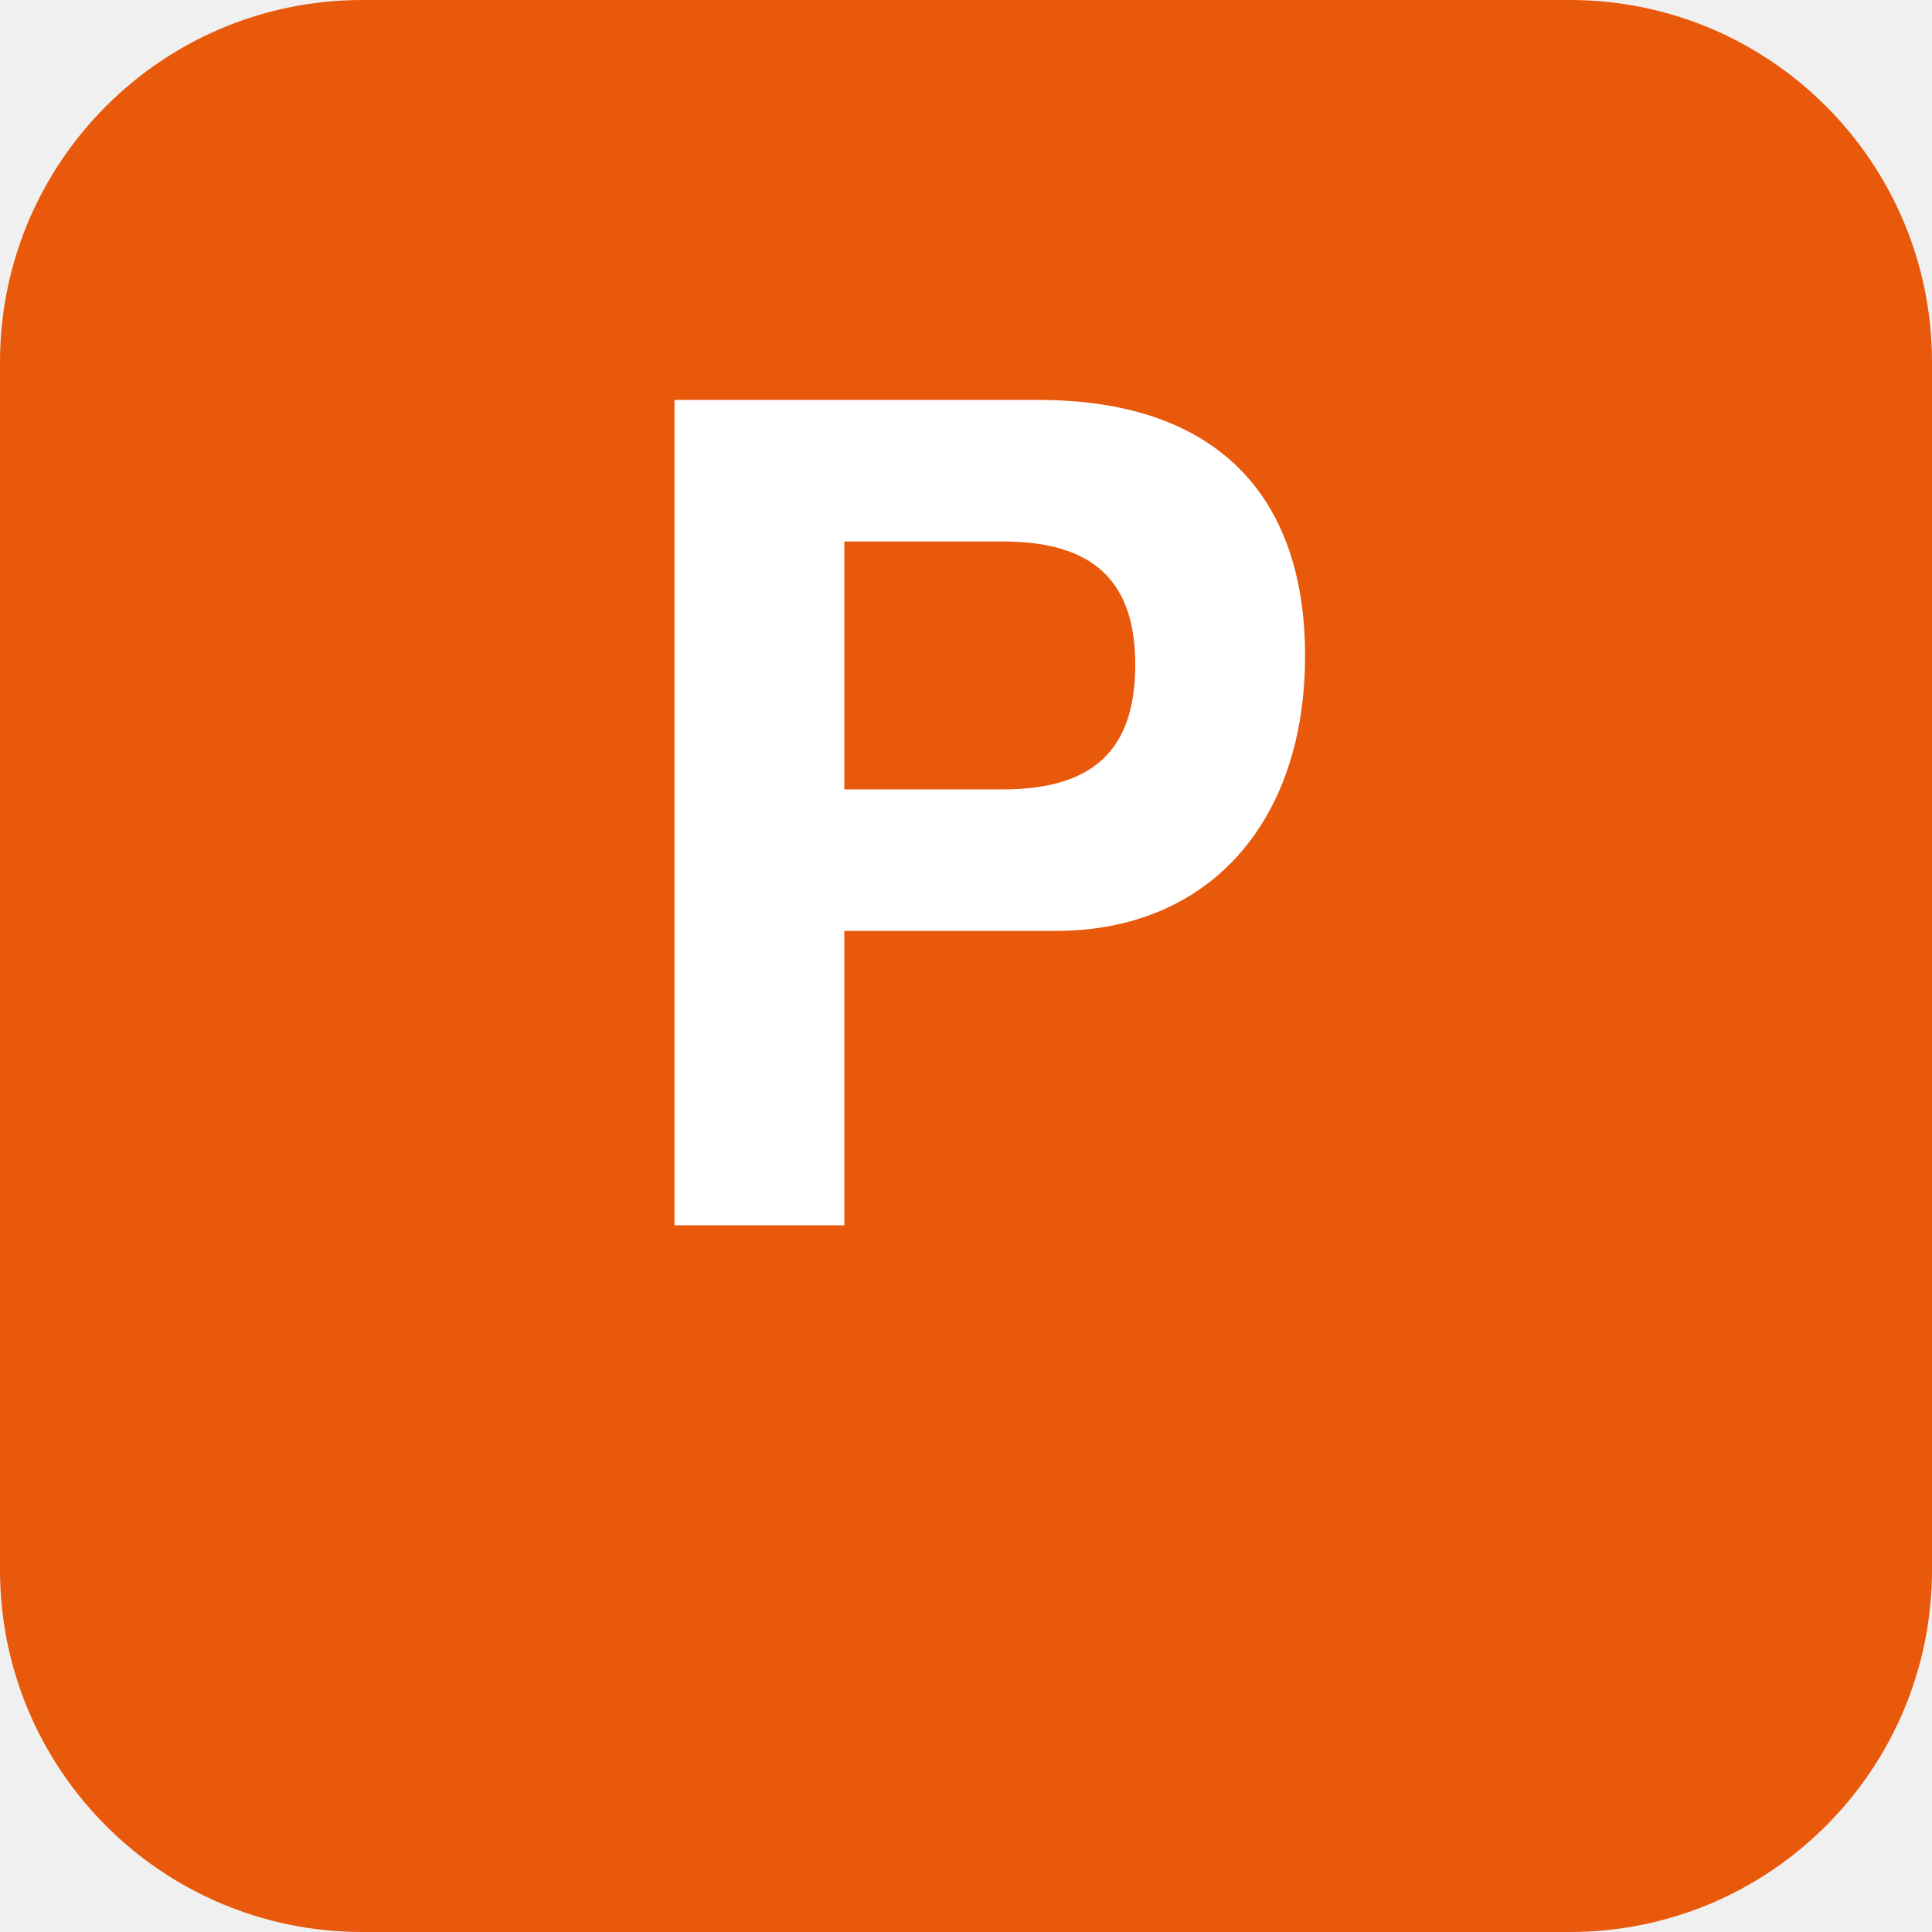
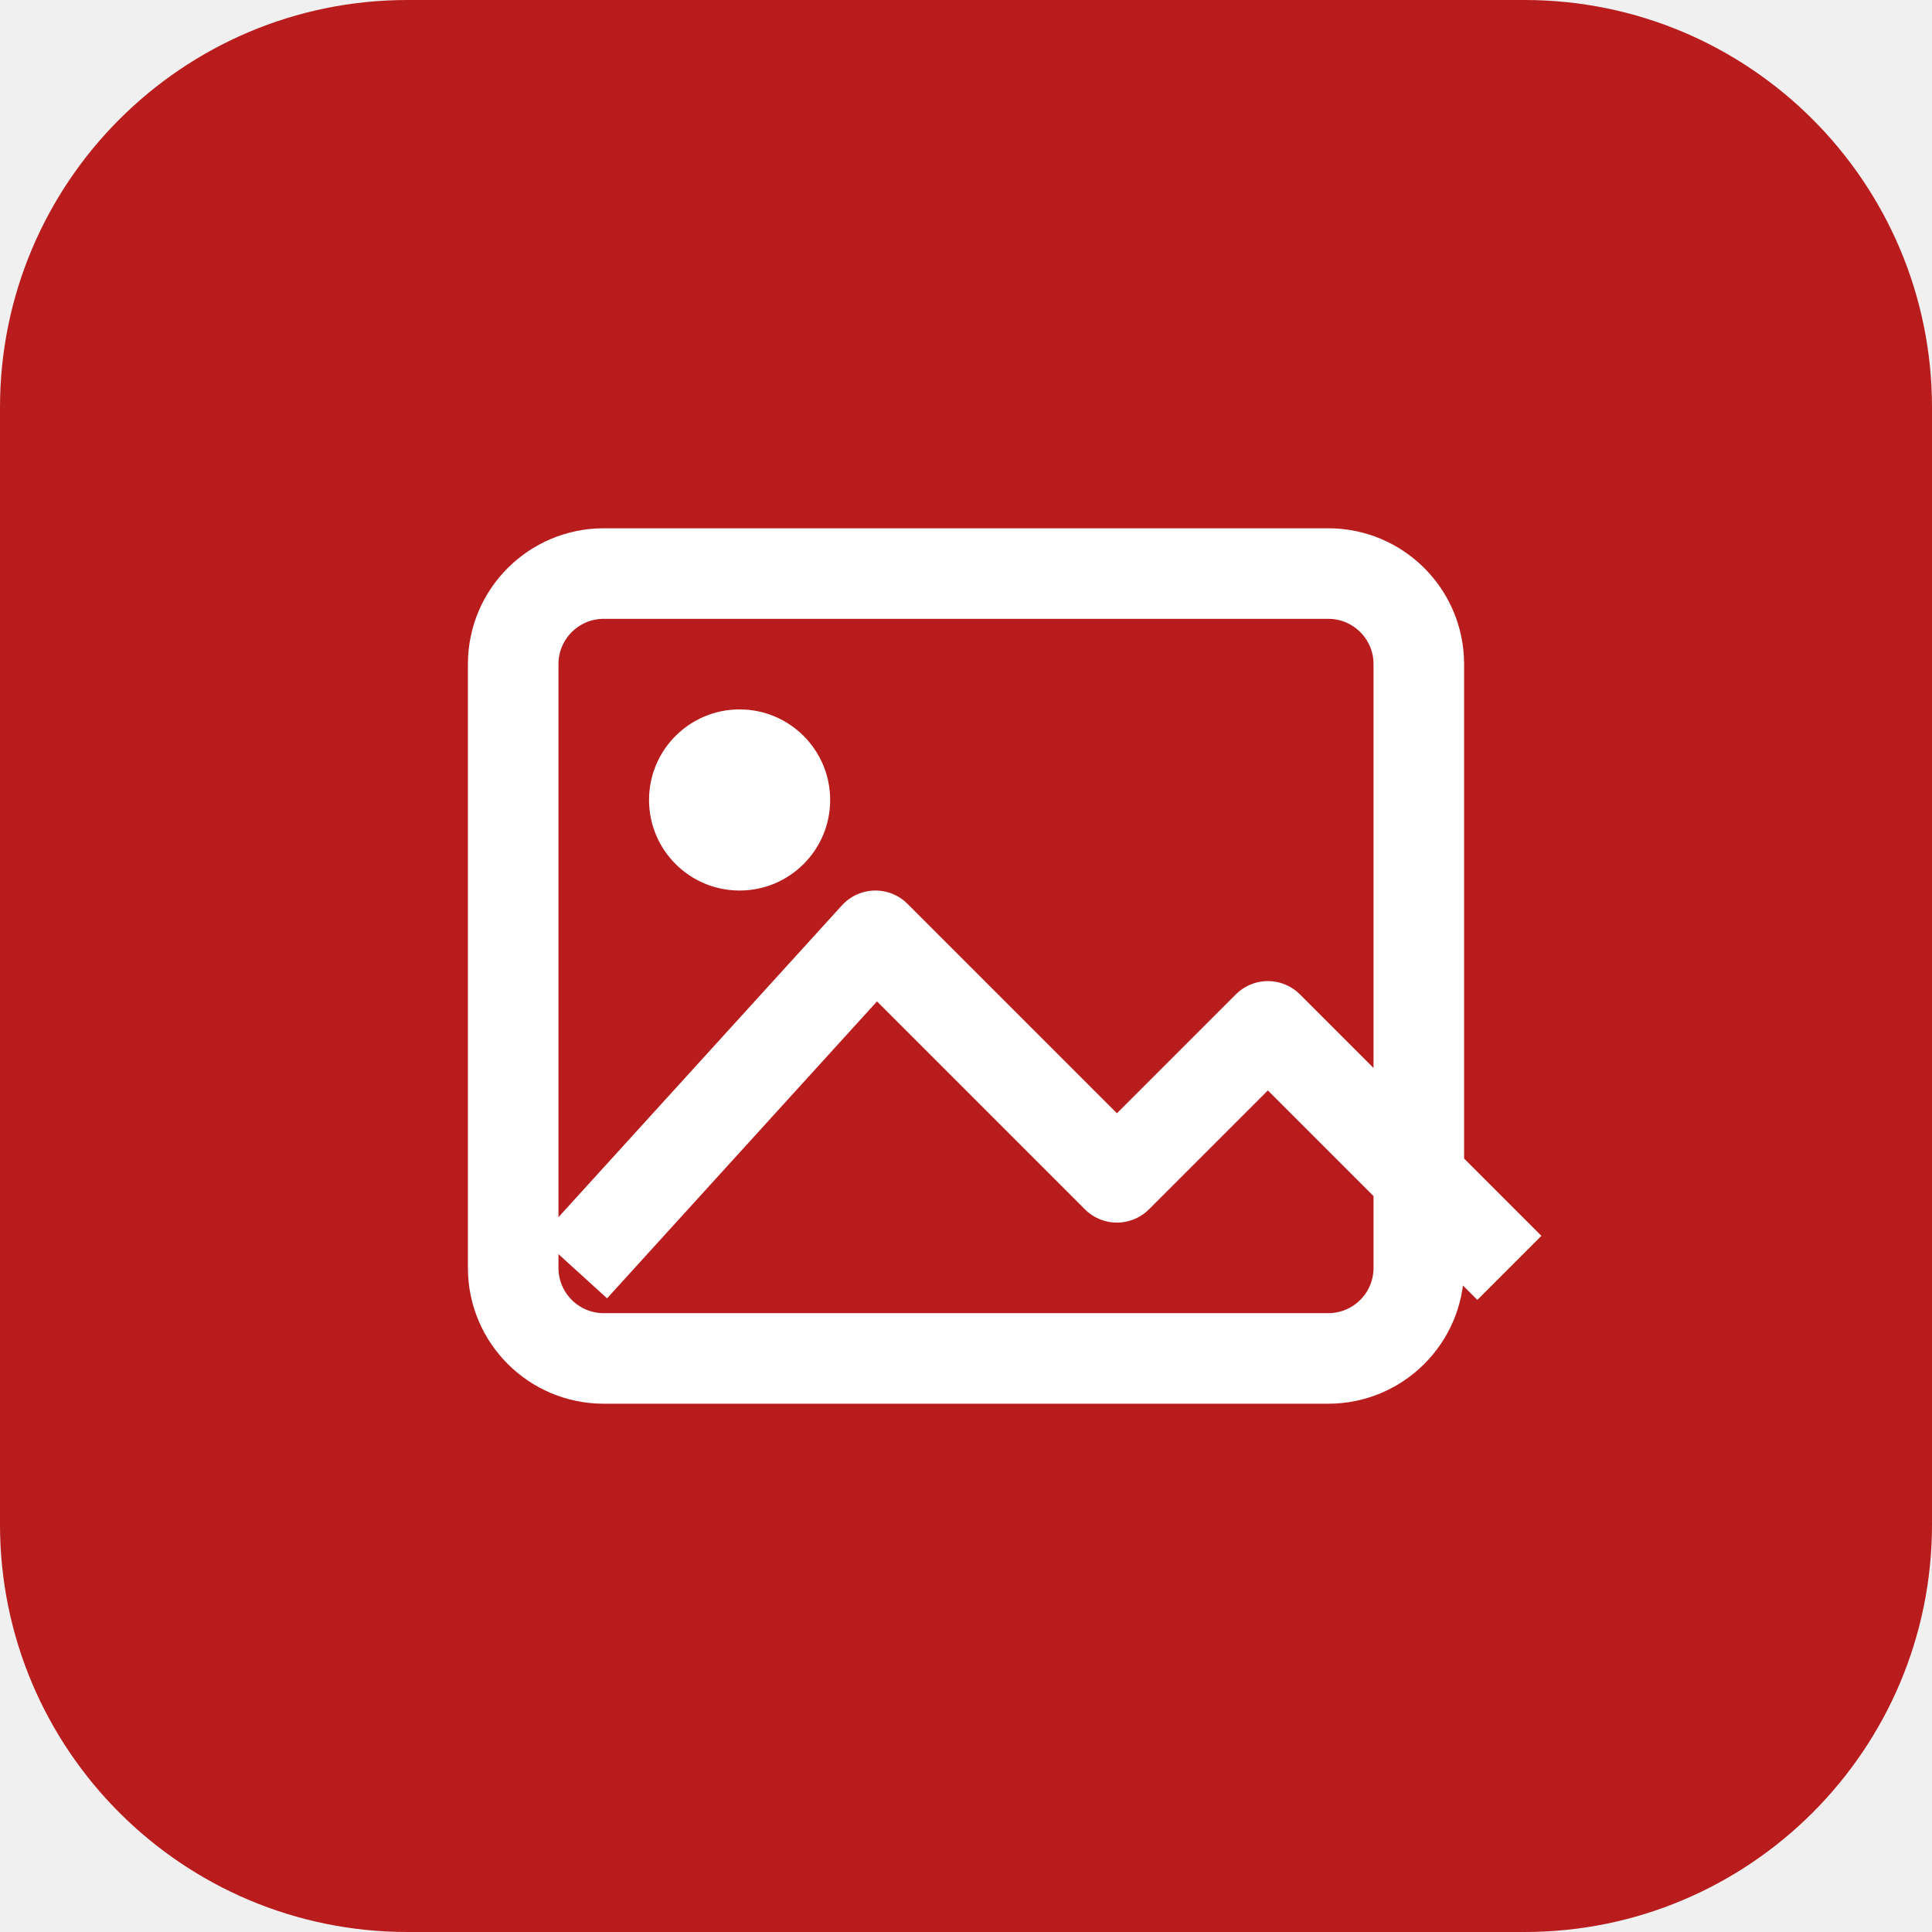
- <svg xmlns="http://www.w3.org/2000/svg" viewBox="0 0 512 512" width="512" height="512">
-   <rect width="512" height="512" rx="96" fill="#e8590c" />
-   <text x="256" y="256" fill="#ffffff" font-family="Helvetica,Arial,sans-serif" font-size="300" font-weight="bold" text-anchor="middle" dominant-baseline="central">P</text>
+ <svg xmlns="http://www.w3.org/2000/svg" viewBox="0 0 512 512">
+   <rect width="512" height="512" rx="108" fill="#b91c1c" />
+   <rect x="136" y="152" width="240" height="208" rx="24" fill="none" stroke="#fff" stroke-width="24" />
+   <circle cx="196" cy="212" r="24" fill="#fff" />
+   <path d="M152 336l80-88 64 64 40-40 64 64" fill="none" stroke="#fff" stroke-width="24" stroke-linejoin="round" />
</svg>
